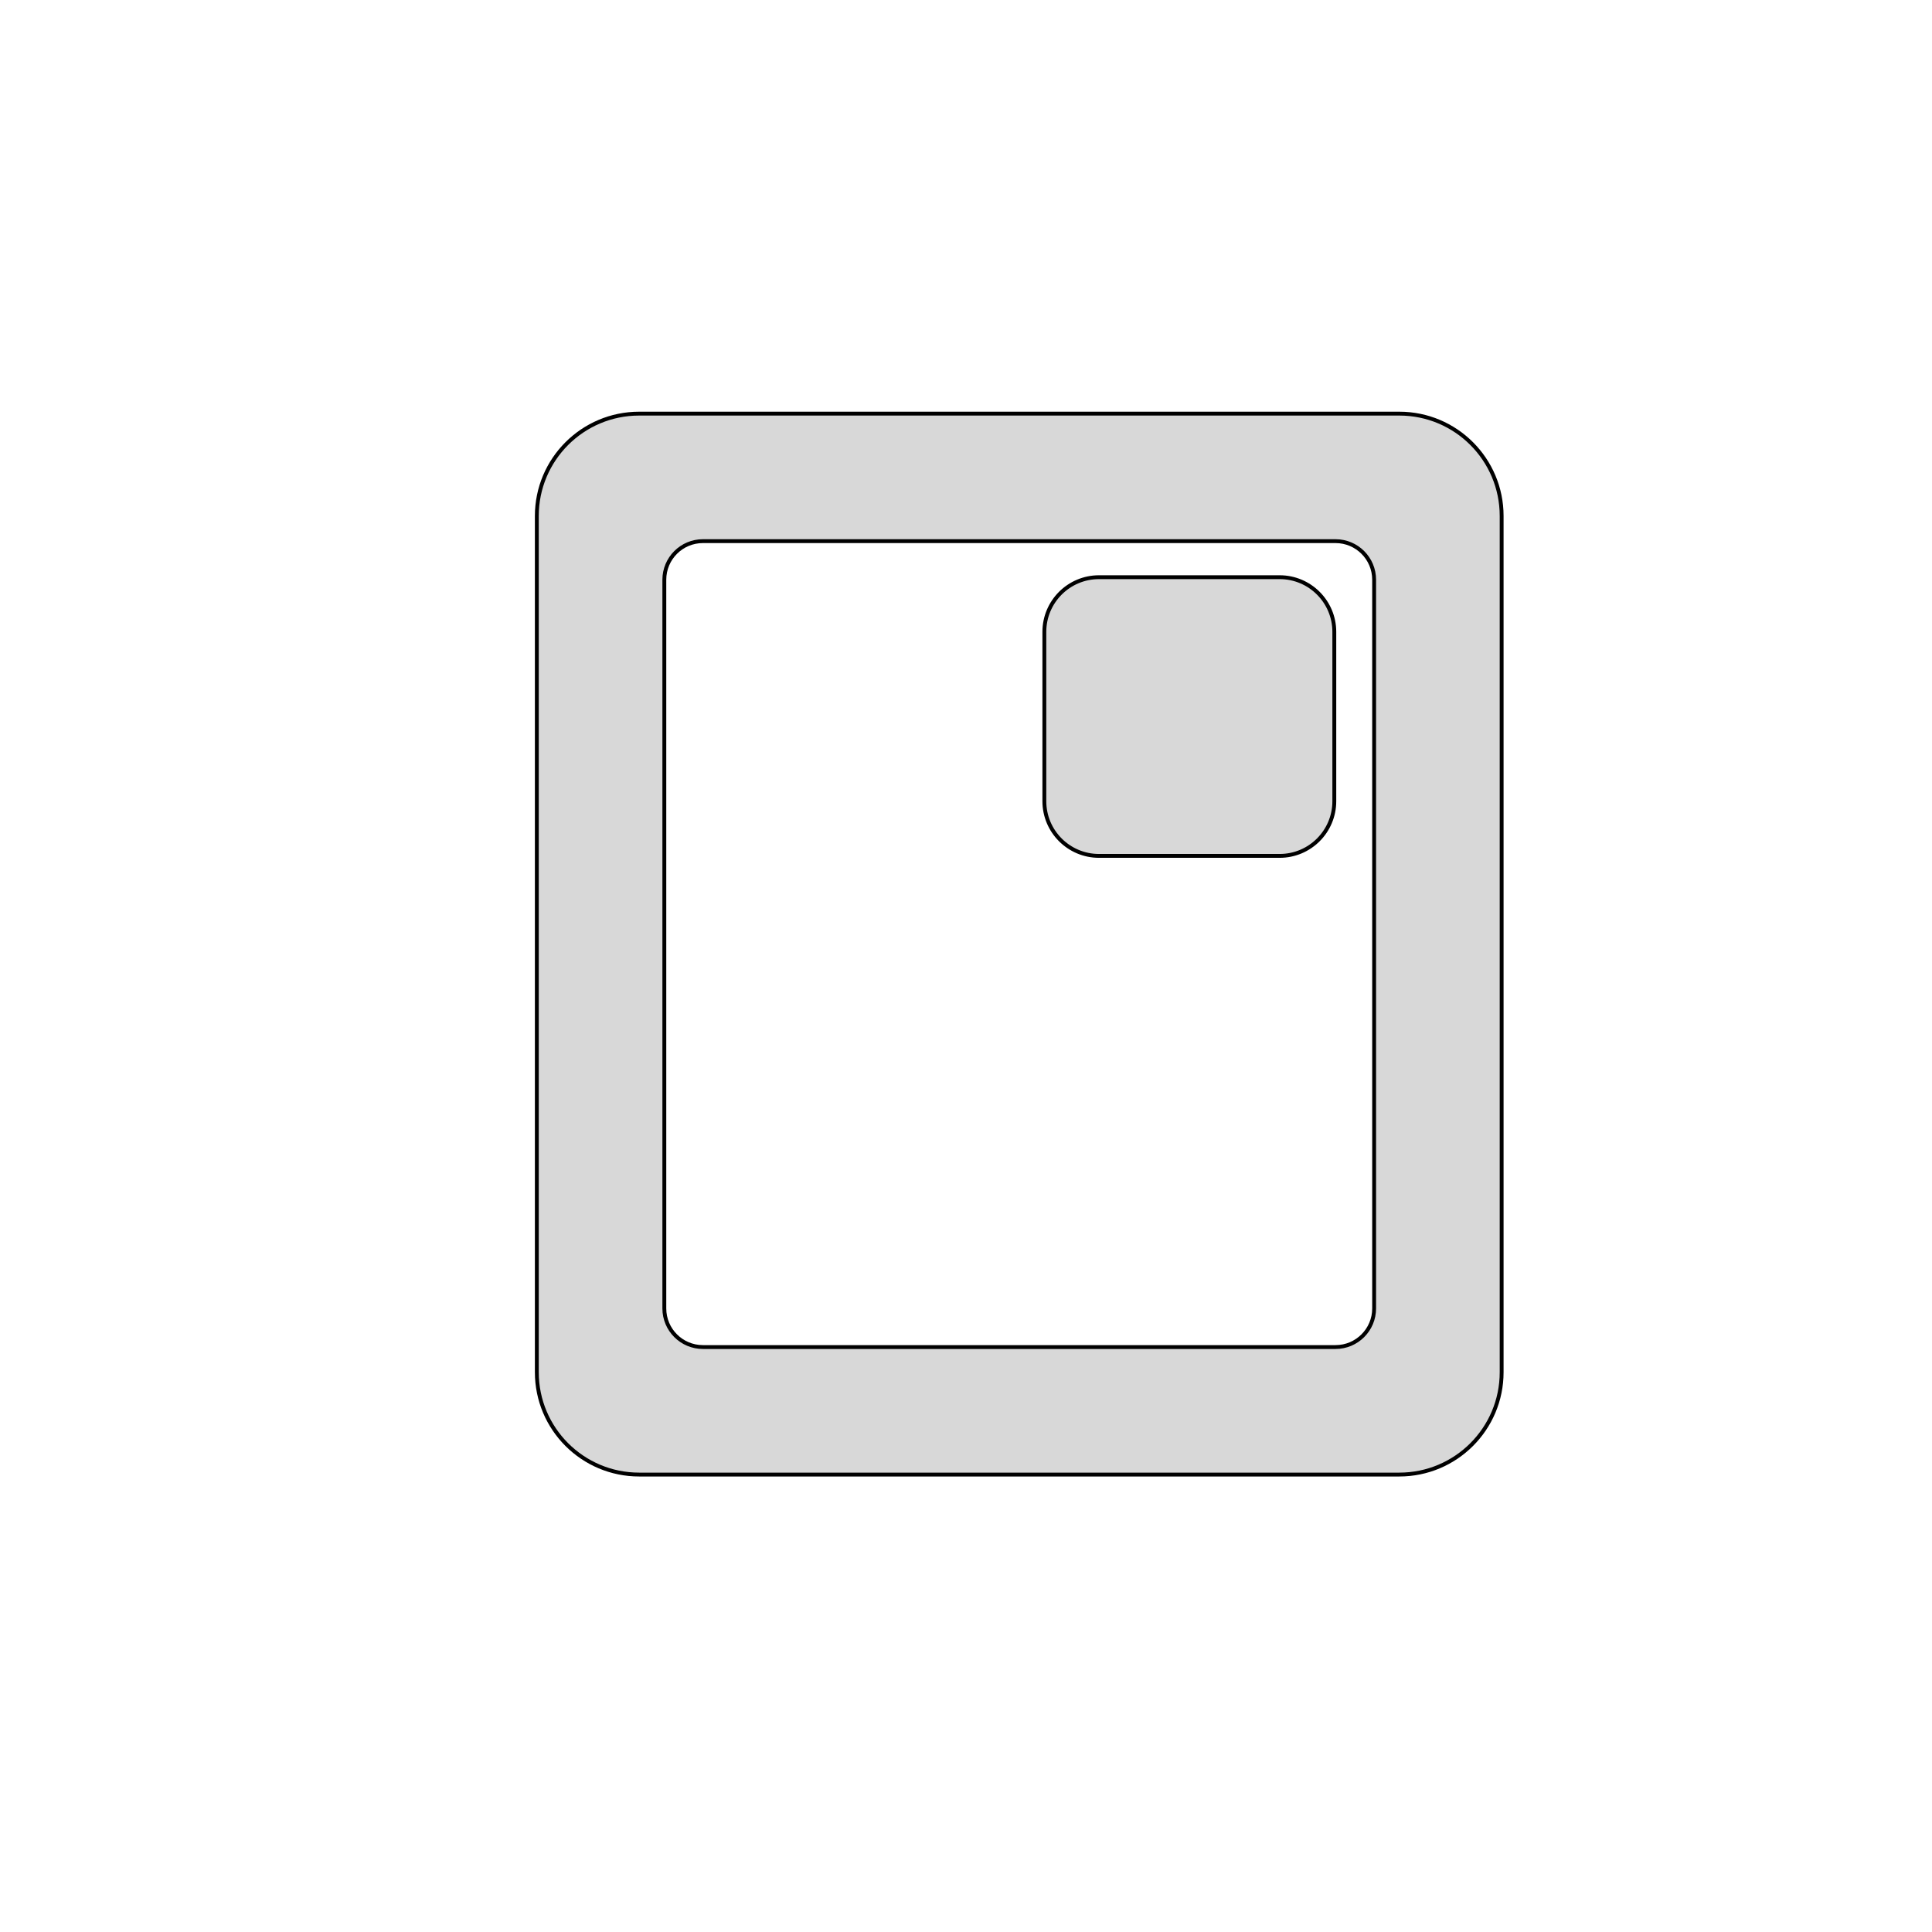
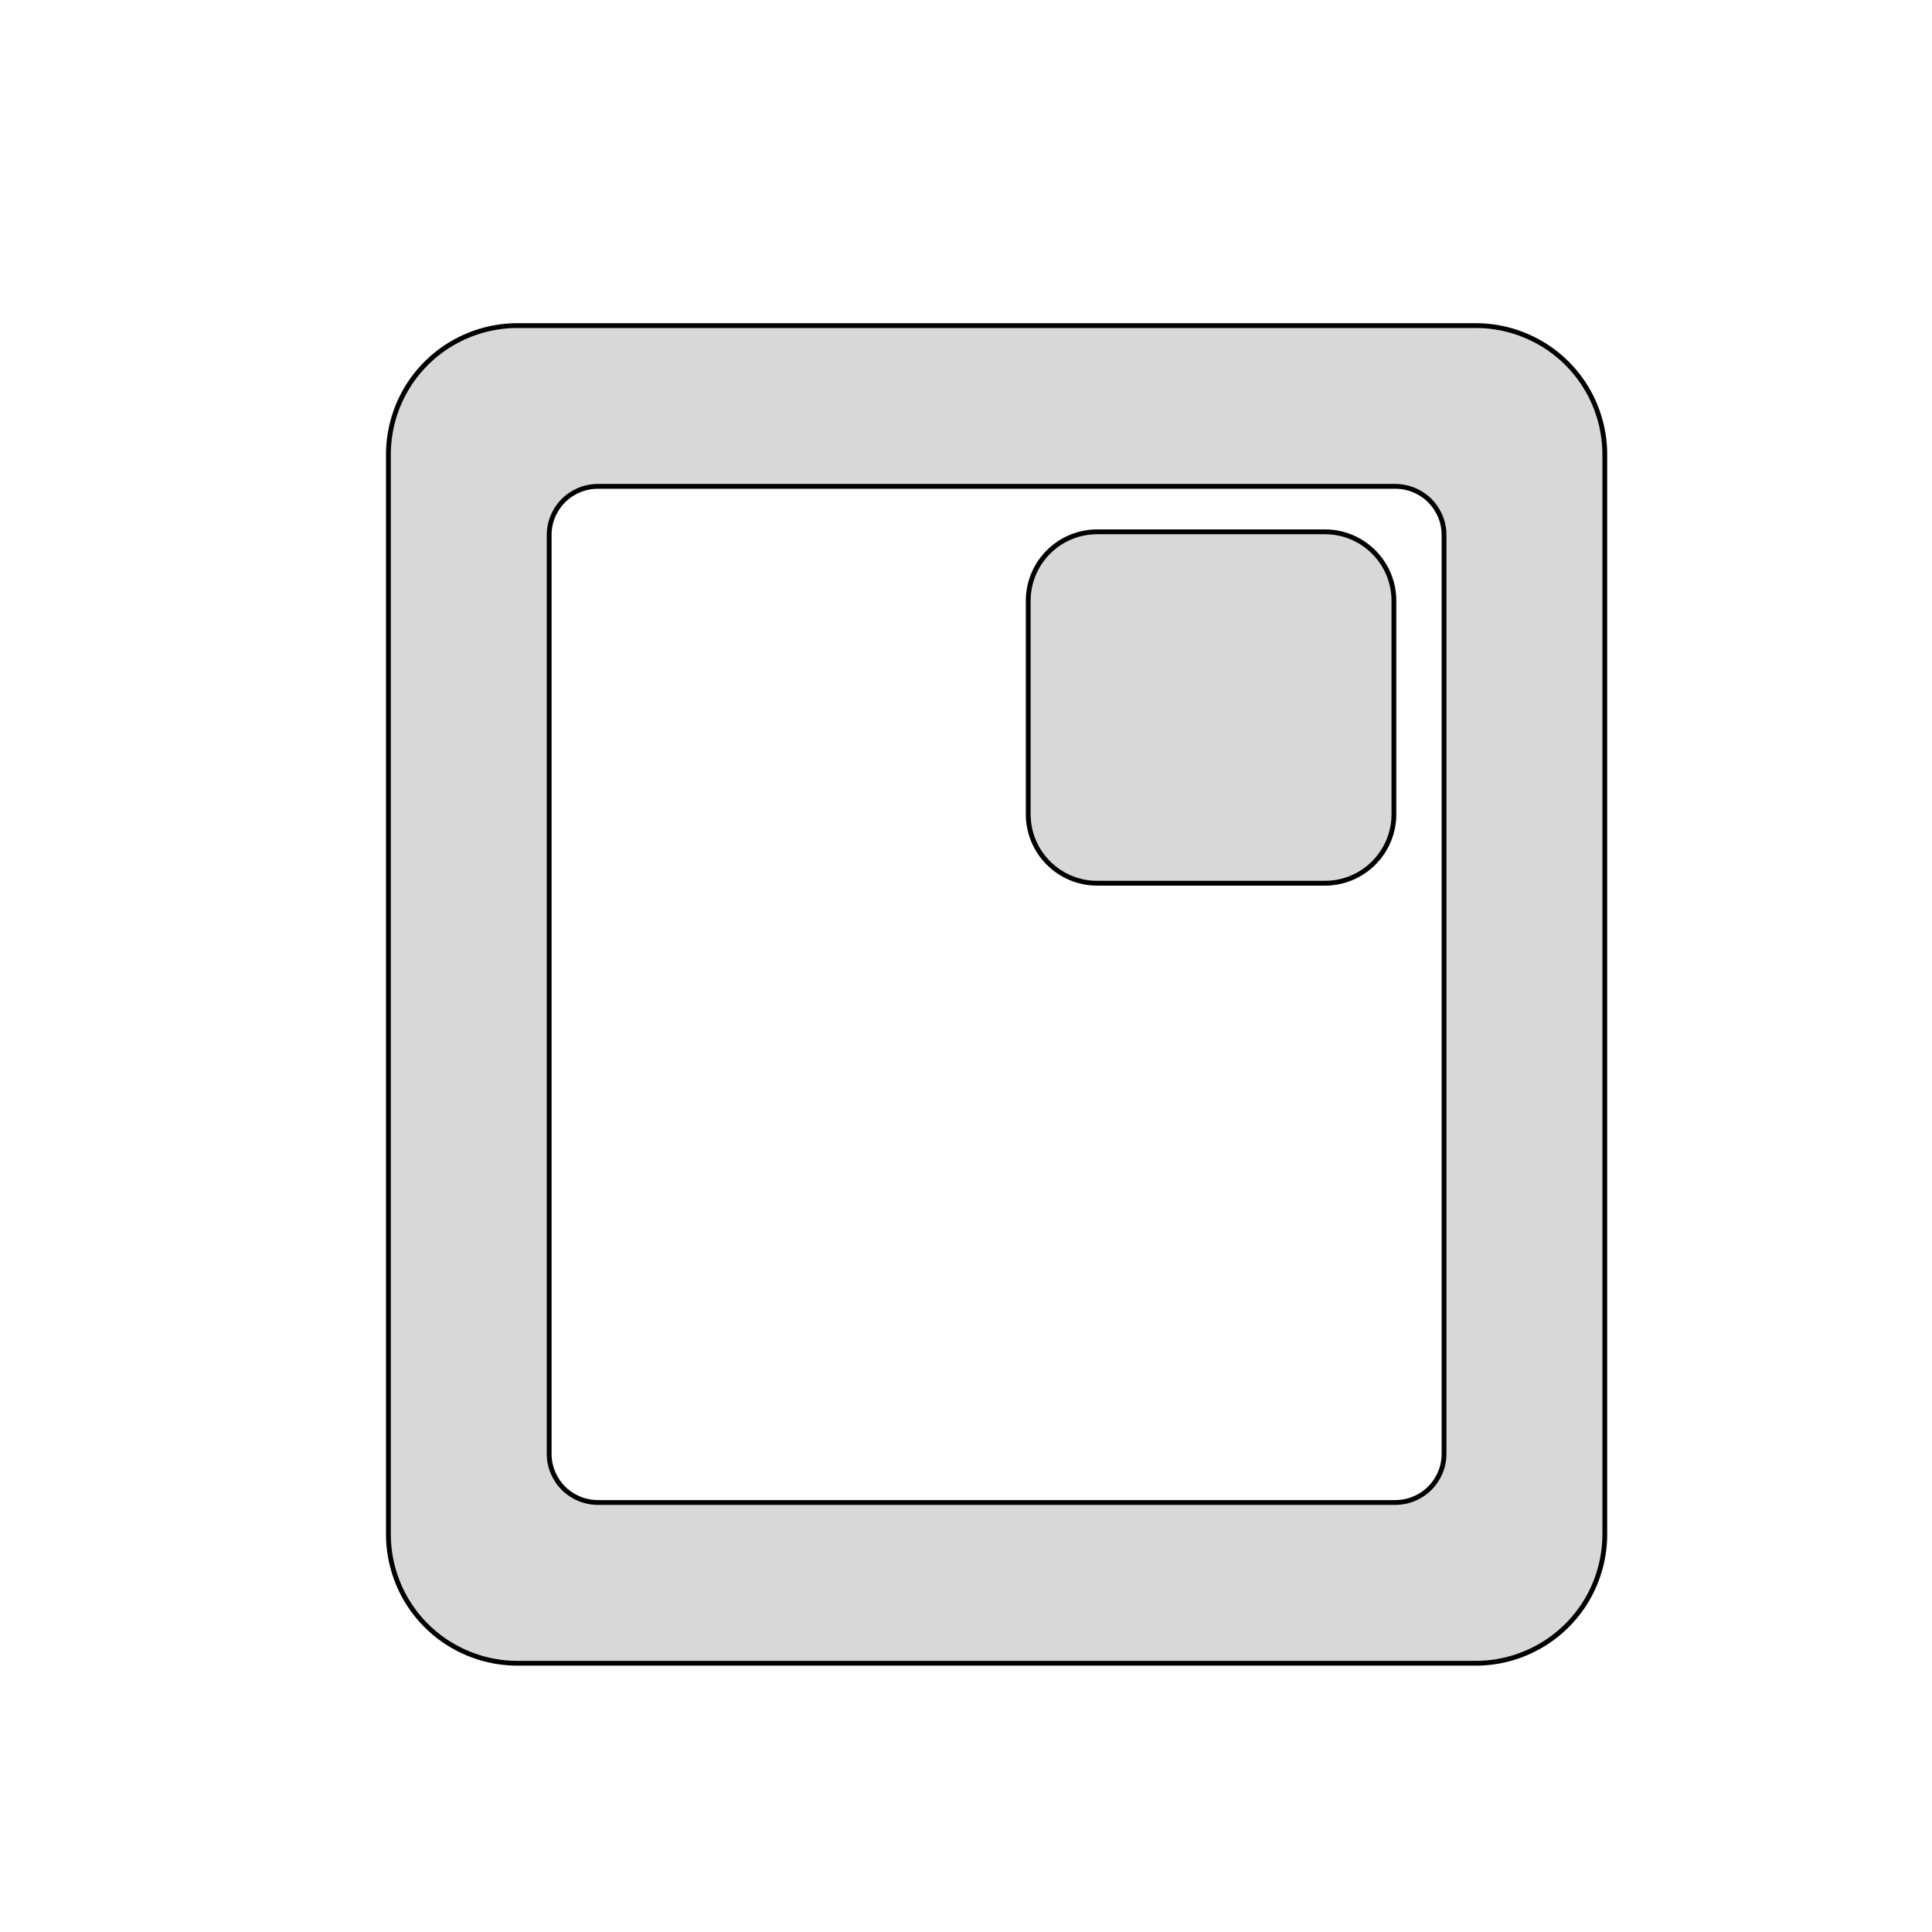
- <svg xmlns="http://www.w3.org/2000/svg" xmlns:ns1="https://boxy-svg.com" viewBox="0 0 500 500">
-   <path d="M 165.416 107.047 H 362.137 A 26.487 26.487 0 0 1 388.624 133.534 V 355.127 A 26.487 26.487 0 0 1 362.137 381.614 H 165.416 A 26.487 26.487 0 0 1 138.929 355.127 V 133.534 A 26.487 26.487 0 0 1 165.416 107.047 Z M 171.929 150.034 V 338.627 A 9.987 9.987 0 0 0 181.916 348.614 H 345.637 A 9.987 9.987 0 0 0 355.624 338.627 V 150.034 A 9.987 9.987 0 0 0 345.637 140.047 H 181.916 A 9.987 9.987 0 0 0 171.929 150.034 Z" style="fill: rgb(216, 216, 216); stroke: rgb(0, 0, 0);" ns1:shape="frame 138.929 107.047 249.695 274.567 33 33 26.487 26.487 26.487 26.487 1@4c6e6954" />
-   <rect x="270.278" y="149.378" width="75.041" height="72.126" style="fill: rgb(216, 216, 216); stroke: rgb(0, 0, 0);" rx="14.143" ry="14.143" />
+ <svg xmlns="http://www.w3.org/2000/svg" xmlns:ns1="http://xml.openoffice.org/svg/export" version="1.2" width="132.56mm" height="132.56mm" viewBox="0 0 13256 13256" preserveAspectRatio="xMidYMid" fill-rule="evenodd" stroke-width="28.222" stroke-linejoin="round" xml:space="preserve">
+   <defs class="ClipPathGroup">
+     <clipPath id="presentation_clip_path" clipPathUnits="userSpaceOnUse">
+       <rect x="0" y="0" width="13256" height="13256" />
+     </clipPath>
+     <clipPath id="presentation_clip_path_shrink" clipPathUnits="userSpaceOnUse">
+       <rect x="13" y="13" width="13230" height="13230" />
+     </clipPath>
+   </defs>
+   <defs class="TextShapeIndex">
+     <g ns1:slide="id1" ns1:id-list="id3" />
+   </defs>
+   <defs class="EmbeddedBulletChars">
+     <g id="bullet-char-template-57356" transform="scale(0.0004882812,-0.0004882812)">
+       <path d="M 580,1141 L 1163,571 580,0 -4,571 580,1141 Z" />
+     </g>
+     <g id="bullet-char-template-57354" transform="scale(0.0004882812,-0.0004882812)">
+       <path d="M 8,1128 L 1137,1128 1137,0 8,0 8,1128 Z" />
+     </g>
+     <g id="bullet-char-template-10146" transform="scale(0.0004882812,-0.0004882812)">
+       <path d="M 174,0 L 602,739 174,1481 1456,739 174,0 Z M 1358,739 L 309,1346 659,739 1358,739 Z" />
+     </g>
+     <g id="bullet-char-template-10132" transform="scale(0.0004882812,-0.0004882812)">
+       <path d="M 2015,739 L 1276,0 717,0 1260,543 174,543 174,936 1260,936 717,1481 1274,1481 2015,739 Z" />
+     </g>
+     <g id="bullet-char-template-10007" transform="scale(0.0004882812,-0.0004882812)">
+       <path d="M 0,-2 C -7,14 -16,27 -25,37 L 356,567 C 262,823 215,952 215,954 215,979 228,992 255,992 264,992 276,990 289,987 310,991 331,999 354,1012 L 381,999 492,748 772,1049 836,1024 860,1049 C 881,1039 901,1025 922,1006 886,937 835,863 770,784 769,783 710,716 594,584 L 774,223 C 774,196 753,168 711,139 L 727,119 C 717,90 699,76 672,76 641,76 570,178 457,381 L 164,-76 C 142,-110 111,-127 72,-127 30,-127 9,-110 8,-76 1,-67 -2,-52 -2,-32 -2,-23 -1,-13 0,-2 Z" />
+     </g>
+     <g id="bullet-char-template-10004" transform="scale(0.0004882812,-0.0004882812)">
+       <path d="M 285,-33 C 182,-33 111,30 74,156 52,228 41,333 41,471 41,549 55,616 82,672 116,743 169,778 240,778 293,778 328,747 346,684 L 369,508 C 377,444 397,411 428,410 L 1163,1116 C 1174,1127 1196,1133 1229,1133 1271,1133 1292,1118 1292,1087 L 1292,965 C 1292,929 1282,901 1262,881 L 442,47 C 390,-6 338,-33 285,-33 Z" />
+     </g>
+     <g id="bullet-char-template-9679" transform="scale(0.0004882812,-0.0004882812)">
+       <path d="M 813,0 C 632,0 489,54 383,161 276,268 223,411 223,592 223,773 276,916 383,1023 489,1130 632,1184 813,1184 992,1184 1136,1130 1245,1023 1353,916 1407,772 1407,592 1407,412 1353,268 1245,161 1136,54 992,0 813,0 Z" />
+     </g>
+     <g id="bullet-char-template-8226" transform="scale(0.0004882812,-0.0004882812)">
+       <path d="M 346,457 C 273,457 209,483 155,535 101,586 74,649 74,723 74,796 101,859 155,911 209,963 273,989 346,989 419,989 480,963 531,910 582,859 608,796 608,723 608,648 583,586 532,535 482,483 420,457 346,457 Z" />
+     </g>
+     <g id="bullet-char-template-8211" transform="scale(0.0004882812,-0.0004882812)">
+       <path d="M -4,459 L 1135,459 1135,606 -4,606 -4,459 Z" />
+     </g>
+     <g id="bullet-char-template-61548" transform="scale(0.0004882812,-0.0004882812)">
+       <path d="M 173,740 C 173,903 231,1043 346,1159 462,1274 601,1332 765,1332 928,1332 1067,1274 1183,1159 1299,1043 1357,903 1357,740 1357,577 1299,437 1183,322 1067,206 928,148 765,148 601,148 462,206 346,322 231,437 173,577 173,740 Z" />
+     </g>
+   </defs>
+   <g>
+     <g id="id2" class="Master_Slide">
+       <g id="bg-id2" class="Background" />
+       <g id="bo-id2" class="BackgroundObjects" />
+     </g>
+   </g>
+   <g class="SlideGroup">
+     <g>
+       <g id="container-id1">
+         <g id="id1" class="Slide" clip-path="url(#presentation_clip_path)">
+           <g class="Page">
+             <g class="Graphic">
+               <g id="id3">
+                 <rect class="BoundingBox" stroke="none" fill="none" x="-1996" y="-1361" width="16748" height="16748" />
+                 <path fill="rgb(216,216,216)" stroke="none" d="M 10126,2234 C 10281,2234 10434,2275 10569,2353 10703,2430 10815,2542 10893,2677 10970,2811 11011,2964 11011,3119 L 11011,10527 C 11011,10682 10970,10835 10893,10969 10815,11104 10703,11216 10569,11293 10434,11371 10281,11412 10126,11412 L 3550,11412 C 3395,11412 3242,11371 3107,11293 2973,11216 2861,11104 2783,10969 2706,10835 2665,10682 2665,10527 L 2665,3119 C 2665,2964 2706,2811 2783,2677 2861,2542 2973,2430 3107,2353 3242,2275 3395,2234 3550,2234 L 10126,2234 Z M 3768,9975 C 3768,10034 3783,10091 3813,10142 3842,10193 3884,10235 3935,10264 3985,10293 4043,10309 4102,10309 L 9574,10309 C 9633,10309 9691,10293 9741,10264 9792,10235 9834,10193 9863,10142 9893,10091 9908,10034 9908,9975 L 9908,3671 C 9908,3612 9893,3555 9863,3504 9834,3453 9792,3411 9741,3382 9691,3353 9633,3337 9574,3337 L 4102,3337 C 4043,3337 3985,3353 3935,3382 3884,3411 3842,3453 3813,3504 3783,3555 3768,3612 3768,3671 L 3768,9975 Z" />
+                 <path fill="none" stroke="rgb(0,0,0)" stroke-width="33" stroke-linejoin="miter" d="M 3550,2234 L 10126,2234 10126,2234 10126,2234 C 10281,2234 10434,2275 10569,2353 10703,2430 10815,2542 10893,2677 10970,2811 11011,2964 11011,3119 L 11011,3119 11011,10527 11011,10527 C 11011,10682 10970,10835 10893,10969 10815,11104 10703,11216 10569,11293 10434,11371 10281,11412 10126,11412 L 10126,11412 3550,11412 3550,11412 C 3395,11412 3242,11371 3107,11293 2973,11216 2861,11104 2783,10969 2706,10835 2665,10682 2665,10527 L 2665,3119 2665,3119 C 2665,2964 2706,2811 2783,2677 2861,2542 2973,2430 3107,2353 3242,2275 3395,2234 3550,2234 L 3550,2234 Z" />
+                 <path fill="none" stroke="rgb(0,0,0)" stroke-width="33" stroke-linejoin="miter" d="M 3768,3671 L 3768,9975 3768,9975 C 3768,10034 3783,10091 3813,10142 3842,10193 3884,10235 3935,10264 3985,10293 4043,10309 4102,10309 L 9574,10309 9574,10309 9574,10309 C 9633,10309 9691,10293 9741,10264 9792,10235 9834,10193 9863,10142 9893,10091 9908,10034 9908,9975 L 9908,3671 9908,3671 9908,3671 C 9908,3612 9893,3555 9863,3504 9834,3453 9792,3411 9741,3382 9691,3353 9633,3337 9574,3337 L 9574,3337 4102,3337 4102,3337 C 4043,3337 3985,3353 3935,3382 3884,3411 3842,3453 3813,3504 3783,3555 3768,3612 3768,3671 L 3768,3671 Z" />
+                 <path fill="rgb(216,216,216)" stroke="none" d="M 8310,6060 L 9091,6060 C 9352,6060 9564,5848 9564,5587 L 9564,4122 C 9564,3861 9352,3649 9091,3649 L 7528,3649 C 7267,3649 7055,3861 7055,4122 L 7055,5587 C 7055,5848 7267,6060 7528,6060 L 8310,6060 Z" />
+                 <path fill="none" stroke="rgb(0,0,0)" stroke-width="33" stroke-linejoin="miter" d="M 8310,6060 L 9091,6060 C 9352,6060 9564,5848 9564,5587 L 9564,4122 C 9564,3861 9352,3649 9091,3649 L 7528,3649 C 7267,3649 7055,3861 7055,4122 L 7055,5587 C 7055,5848 7267,6060 7528,6060 L 8310,6060 Z" />
+               </g>
+             </g>
+           </g>
+         </g>
+       </g>
+     </g>
+   </g>
</svg>
